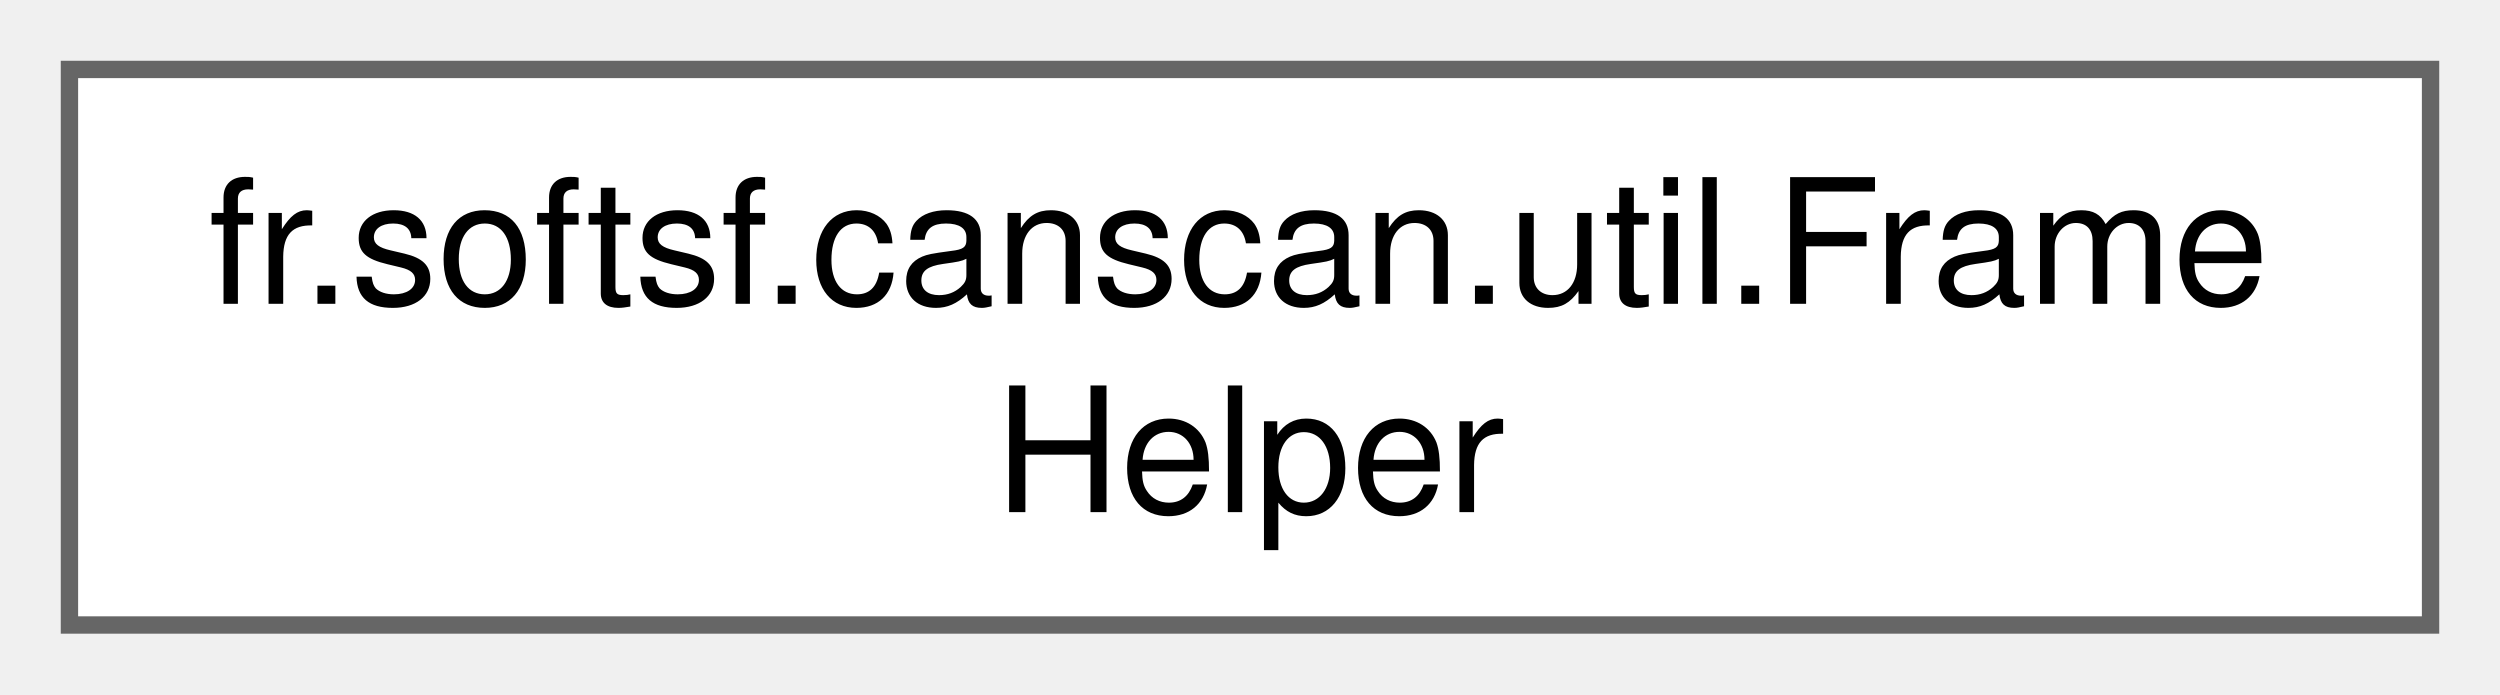
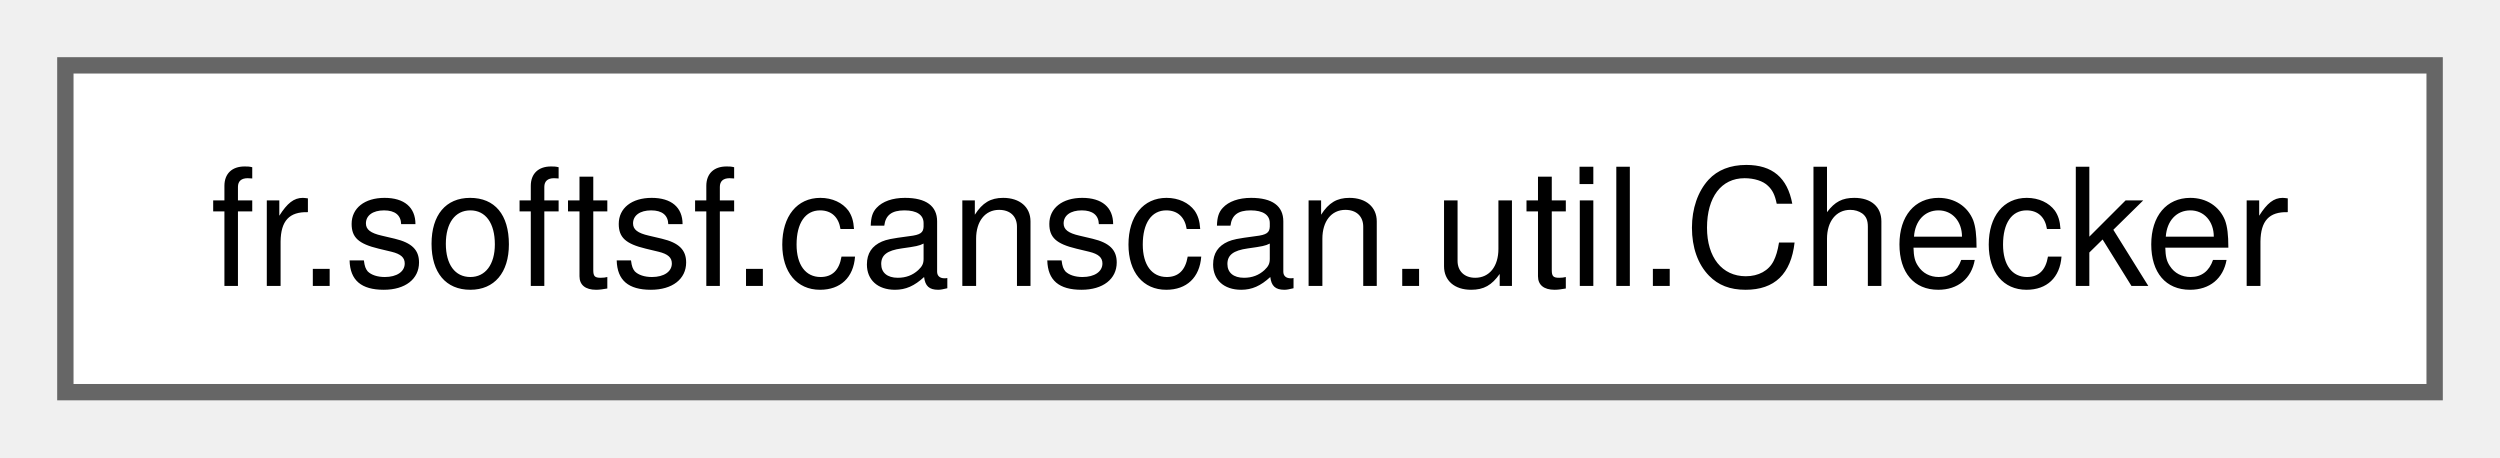
- <svg xmlns="http://www.w3.org/2000/svg" xmlns:xlink="http://www.w3.org/1999/xlink" width="144pt" height="40pt" viewBox="0.00 0.00 144.00 40.00">
-   <g id="graph0" class="graph" transform="scale(1 1) rotate(0) translate(4 36)">
+ <svg xmlns="http://www.w3.org/2000/svg" xmlns:xlink="http://www.w3.org/1999/xlink" width="153pt" height="28pt" viewBox="0.00 0.00 153.00 28.00">
+   <g id="graph0" class="graph" transform="scale(1 1) rotate(0) translate(4 24)">
    <g id="Node000000" class="node">
      <g id="a_Node000000">
-         <a xlink:href="enumfr_1_1softsf_1_1canscan_1_1util_1_1_frame_helper.html" target="_top" xlink:title="Singleton utility for accessing active application frames.">
-           <polygon fill="white" stroke="#666666" points="136,-32 0,-32 0,0 136,0 136,-32" />
-           <text text-anchor="start" x="8" y="-18.5" font-family="Helvetica,sans-Serif" font-size="10.00">fr.softsf.canscan.util.Frame</text>
-           <text text-anchor="middle" x="68" y="-6.5" font-family="Helvetica,sans-Serif" font-size="10.00">Helper</text>
+         <a xlink:href="enumfr_1_1softsf_1_1canscan_1_1util_1_1_checker.html" target="_top" xlink:title="Utility for validating arguments and reporting null or blank values.">
+           <polygon fill="white" stroke="#666666" points="145,-20 0,-20 0,0 145,0 145,-20" />
+           <text text-anchor="middle" x="72.5" y="-6.5" font-family="Helvetica,sans-Serif" font-size="10.00">fr.softsf.canscan.util.Checker</text>
        </a>
      </g>
    </g>
  </g>
</svg>
